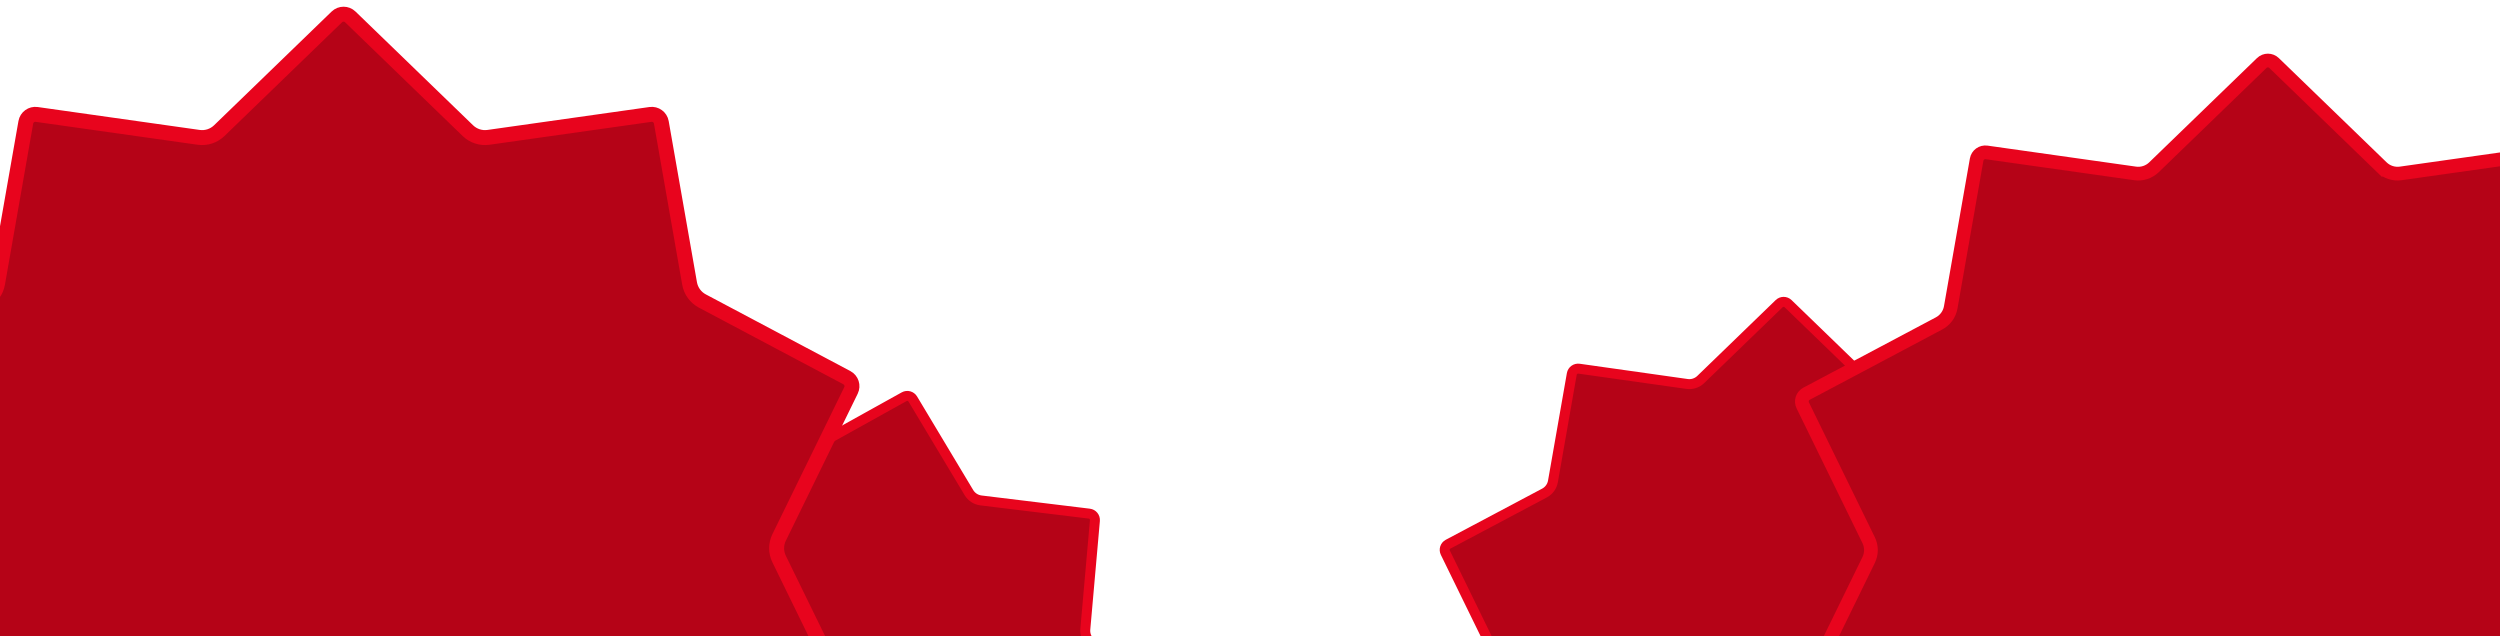
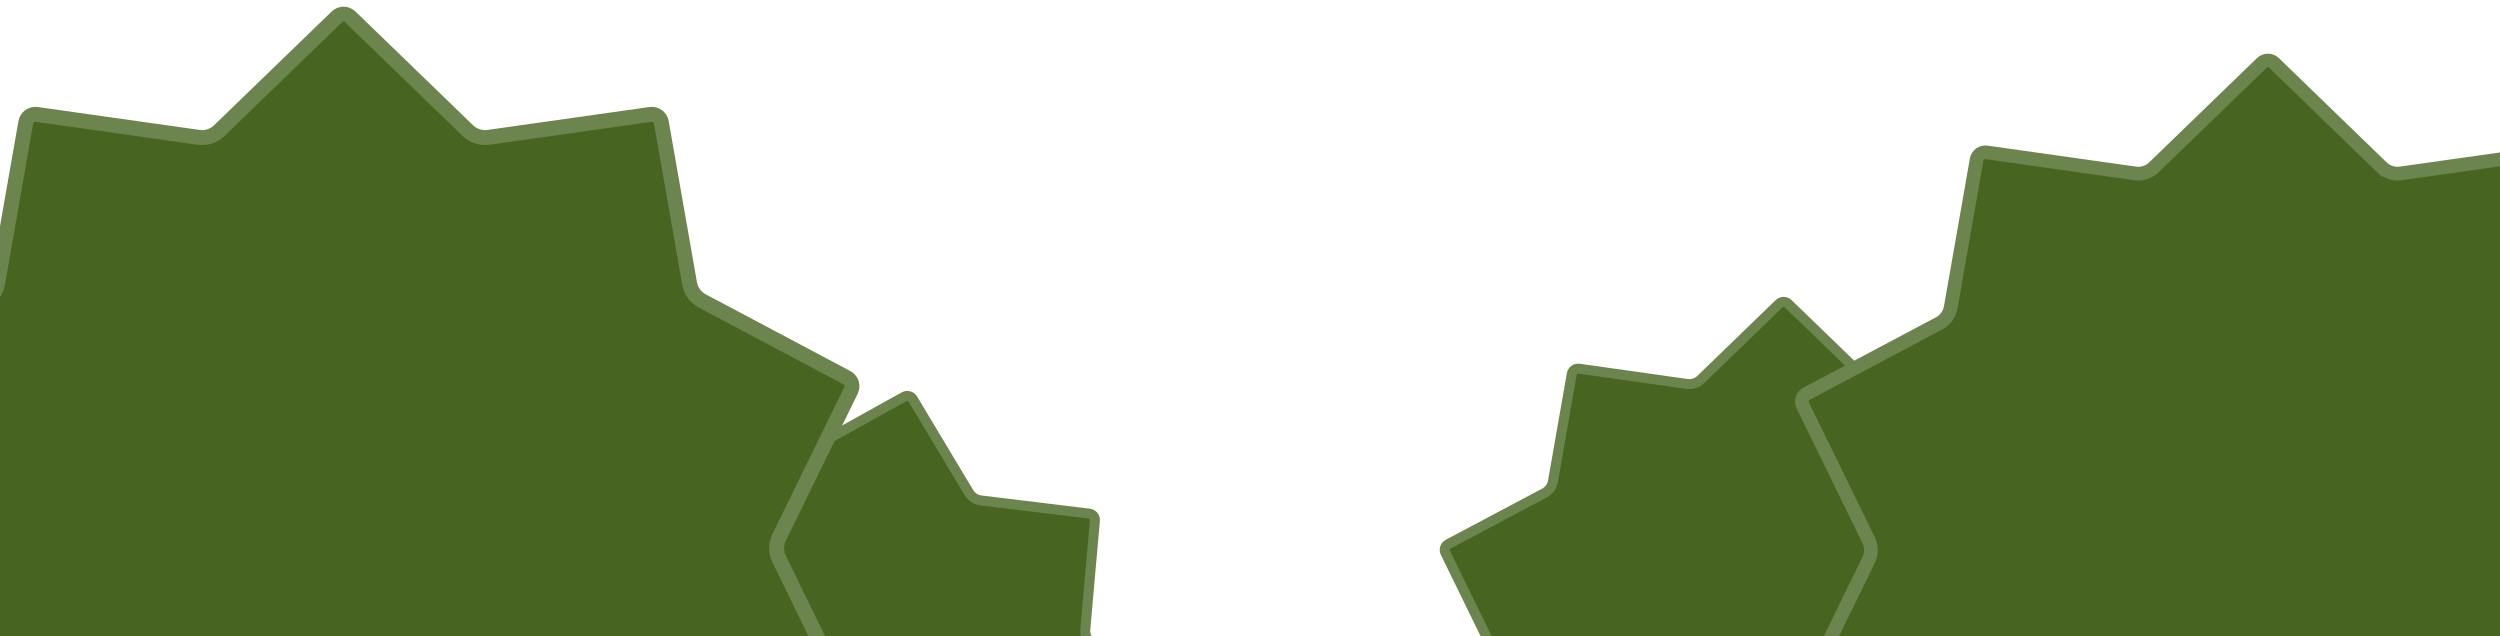
<svg xmlns="http://www.w3.org/2000/svg" width="684" height="174" viewBox="0 0 684 174" fill="none">
-   <path d="M486.775 83.082C487.458 82.421 488.542 82.421 489.225 83.082L510.675 103.833C511.67 104.796 513.054 105.246 514.425 105.052L543.976 100.872C544.917 100.739 545.794 101.376 545.958 102.312L551.114 131.708C551.353 133.072 552.209 134.249 553.432 134.898L579.796 148.886C580.635 149.331 580.97 150.362 580.553 151.215L567.446 178.029C566.838 179.273 566.838 180.727 567.446 181.971L580.553 208.785C580.97 209.638 580.635 210.669 579.796 211.114L553.432 225.102C552.209 225.751 551.353 226.928 551.114 228.292L545.958 257.688C545.794 258.624 544.917 259.261 543.976 259.128L514.425 254.948C513.054 254.754 511.67 255.204 510.675 256.167L489.225 276.918C488.542 277.579 487.458 277.579 486.775 276.918L465.325 256.167C464.33 255.204 462.946 254.754 461.575 254.948L432.024 259.128C431.083 259.261 430.206 258.624 430.042 257.688L424.886 228.292C424.646 226.928 423.791 225.751 422.568 225.102L396.204 211.114C395.365 210.669 395.03 209.638 395.447 208.785L408.554 181.971C409.162 180.727 409.162 179.273 408.554 178.029L395.447 151.215C395.03 150.362 395.365 149.331 396.204 148.886L422.568 134.898C423.791 134.249 424.646 133.072 424.886 131.708L430.042 102.312C430.206 101.376 431.083 100.739 432.024 100.872L461.575 105.052C462.946 105.246 464.33 104.796 465.325 103.833L486.775 83.082Z" fill="#B50317" stroke="#E8041D" stroke-width="2.727" />
-   <path d="M247.378 108.542C248.208 108.081 249.255 108.361 249.743 109.176L265.092 134.772C265.804 135.959 267.024 136.752 268.399 136.919L298.025 140.53C298.968 140.645 299.65 141.487 299.566 142.434L296.939 172.163C296.817 173.542 297.338 174.901 298.352 175.844L320.197 196.179C320.893 196.827 320.949 197.909 320.326 198.625L300.725 221.132C299.816 222.177 299.439 223.582 299.705 224.941L305.426 254.233C305.608 255.165 305.017 256.074 304.092 256.287L275.005 262.975C273.656 263.285 272.525 264.201 271.941 265.456L259.352 292.516C258.951 293.378 257.939 293.766 257.065 293.394L229.603 281.708C228.329 281.166 226.876 281.242 225.666 281.915L199.575 296.407C198.744 296.868 197.698 296.588 197.209 295.773L181.86 270.177C181.148 268.99 179.928 268.197 178.554 268.03L148.928 264.419C147.985 264.304 147.303 263.462 147.386 262.515L150.014 232.786C150.136 231.407 149.614 230.048 148.601 229.105L126.755 208.77C126.06 208.122 126.003 207.04 126.627 206.324L146.227 183.817C147.137 182.772 147.513 181.367 147.248 180.008L141.527 150.716C141.345 149.784 141.935 148.875 142.861 148.662L171.948 141.974C173.297 141.664 174.427 140.748 175.011 139.493L187.601 112.433C188.001 111.571 189.013 111.183 189.887 111.555L217.35 123.241C218.624 123.783 220.077 123.707 221.287 123.034L247.378 108.542Z" fill="#B50317" stroke="#E8041D" stroke-width="2.727" />
-   <path d="M618.816 17.238C619.755 16.329 621.245 16.329 622.184 17.238L651.679 45.771L652.931 44.476L651.679 45.771C653.047 47.095 654.949 47.713 656.834 47.446L697.467 41.699C698.761 41.516 699.966 42.392 700.192 43.678L707.282 84.099C707.611 85.974 708.787 87.592 710.469 88.484L746.72 107.718C747.873 108.33 748.334 109.748 747.76 110.921L729.738 147.79C728.902 149.5 728.902 151.5 729.738 153.21L747.76 190.079C748.334 191.252 747.873 192.67 746.719 193.282L710.469 212.516C708.787 213.408 707.611 215.026 707.282 216.901L700.192 257.322C699.966 258.608 698.761 259.484 697.467 259.301L656.834 253.554C654.949 253.287 653.047 253.905 651.679 255.229L622.184 283.762C621.245 284.67 619.755 284.67 618.816 283.762L589.321 255.229C587.953 253.905 586.051 253.287 584.166 253.554L543.533 259.301C542.239 259.484 541.034 258.608 540.808 257.322L533.718 216.901C533.389 215.026 532.213 213.408 530.531 212.516L494.28 193.282C493.127 192.67 492.666 191.252 493.24 190.079L511.262 153.21C512.098 151.5 512.098 149.5 511.262 147.79L493.24 110.921C492.666 109.748 493.127 108.33 494.28 107.718L530.531 88.484C532.213 87.592 533.389 85.974 533.718 84.099L540.808 43.678C541.034 42.392 542.239 41.516 543.533 41.699L584.166 47.446C586.051 47.713 587.953 47.095 589.321 45.771L618.816 17.238Z" fill="#B50317" stroke="#E8041D" stroke-width="3.75" />
-   <path d="M92.163 4.623C93.187 3.632 94.813 3.632 95.837 4.623L128.013 35.75C129.506 37.194 131.581 37.868 133.637 37.578L177.964 31.308C179.375 31.108 180.69 32.064 180.937 33.467L188.671 77.562C189.03 79.608 190.313 81.373 192.147 82.347L231.694 103.329C232.953 103.997 233.455 105.543 232.829 106.823L213.169 147.043C212.257 148.909 212.257 151.091 213.169 152.957L232.829 193.177C233.455 194.457 232.953 196.003 231.694 196.671L192.147 217.653C190.313 218.627 189.03 220.392 188.671 222.438L180.937 266.533C180.69 267.936 179.375 268.892 177.964 268.692L133.637 262.422C131.581 262.131 129.506 262.806 128.013 264.25L95.837 295.377C94.813 296.368 93.187 296.368 92.163 295.377L59.987 264.25C58.494 262.806 56.419 262.131 54.363 262.422L10.036 268.692C8.625 268.892 7.31 267.936 7.063 266.533L-0.671 222.438C-1.03 220.392 -2.313 218.627 -4.147 217.653L-43.694 196.671C-44.953 196.003 -45.455 194.457 -44.829 193.177L-25.169 152.957C-24.257 151.091 -24.257 148.909 -25.169 147.043L-44.829 106.823C-45.455 105.543 -44.953 103.997 -43.694 103.329L-4.147 82.347C-2.313 81.373 -1.03 79.608 -0.671 77.562L7.063 33.467C7.31 32.064 8.625 31.108 10.036 31.308L54.363 37.578C56.419 37.868 58.494 37.194 59.987 35.75L92.163 4.623Z" fill="#B50317" stroke="#E8041D" stroke-width="4.091" />
+   <path d="M486.775 83.082C487.458 82.421 488.542 82.421 489.225 83.082L510.675 103.833C511.67 104.796 513.054 105.246 514.425 105.052L543.976 100.872C544.917 100.739 545.794 101.376 545.958 102.312L551.114 131.708C551.353 133.072 552.209 134.249 553.432 134.898L579.796 148.886C580.635 149.331 580.97 150.362 580.553 151.215L567.446 178.029C566.838 179.273 566.838 180.727 567.446 181.971L580.553 208.785C580.97 209.638 580.635 210.669 579.796 211.114L553.432 225.102C552.209 225.751 551.353 226.928 551.114 228.292L545.958 257.688C545.794 258.624 544.917 259.261 543.976 259.128L514.425 254.948C513.054 254.754 511.67 255.204 510.675 256.167L489.225 276.918C488.542 277.579 487.458 277.579 486.775 276.918L465.325 256.167C464.33 255.204 462.946 254.754 461.575 254.948L432.024 259.128C431.083 259.261 430.206 258.624 430.042 257.688L424.886 228.292C424.646 226.928 423.791 225.751 422.568 225.102L396.204 211.114C395.365 210.669 395.03 209.638 395.447 208.785L408.554 181.971C409.162 180.727 409.162 179.273 408.554 178.029L395.447 151.215C395.03 150.362 395.365 149.331 396.204 148.886L422.568 134.898C423.791 134.249 424.646 133.072 424.886 131.708L430.042 102.312C430.206 101.376 431.083 100.739 432.024 100.872L461.575 105.052C462.946 105.246 464.33 104.796 465.325 103.833L486.775 83.082Z" fill="#476520" stroke="#6C844D" stroke-width="2.727" />
+   <path d="M247.378 108.542C248.208 108.081 249.255 108.361 249.743 109.176L265.092 134.772C265.804 135.959 267.024 136.752 268.399 136.919L298.025 140.53C298.968 140.645 299.65 141.487 299.566 142.434L296.939 172.163C296.817 173.542 297.338 174.901 298.352 175.844L320.197 196.179C320.893 196.827 320.949 197.909 320.326 198.625L300.725 221.132C299.816 222.177 299.439 223.582 299.705 224.941L305.426 254.233C305.608 255.165 305.017 256.074 304.092 256.287L275.005 262.975C273.656 263.285 272.525 264.201 271.941 265.456L259.352 292.516C258.951 293.378 257.939 293.766 257.065 293.394L229.603 281.708C228.329 281.166 226.876 281.242 225.666 281.915L199.575 296.407C198.744 296.868 197.698 296.588 197.209 295.773L181.86 270.177C181.148 268.99 179.928 268.197 178.554 268.03L148.928 264.419C147.985 264.304 147.303 263.462 147.386 262.515L150.014 232.786C150.136 231.407 149.614 230.048 148.601 229.105L126.755 208.77C126.06 208.122 126.003 207.04 126.627 206.324L146.227 183.817C147.137 182.772 147.513 181.367 147.248 180.008L141.527 150.716C141.345 149.784 141.935 148.875 142.861 148.662L171.948 141.974C173.297 141.664 174.427 140.748 175.011 139.493L187.601 112.433C188.001 111.571 189.013 111.183 189.887 111.555L217.35 123.241C218.624 123.783 220.077 123.707 221.287 123.034L247.378 108.542Z" fill="#476520" stroke="#6C844D" stroke-width="2.727" />
+   <path d="M618.816 17.238C619.755 16.329 621.245 16.329 622.184 17.238L651.679 45.771L652.931 44.476L651.679 45.771C653.047 47.095 654.949 47.713 656.834 47.446L697.467 41.699C698.761 41.516 699.966 42.392 700.192 43.678L707.282 84.099C707.611 85.974 708.787 87.592 710.469 88.484L746.72 107.718C747.873 108.33 748.334 109.748 747.76 110.921L729.738 147.79C728.902 149.5 728.902 151.5 729.738 153.21L747.76 190.079C748.334 191.252 747.873 192.67 746.719 193.282L710.469 212.516C708.787 213.408 707.611 215.026 707.282 216.901L700.192 257.322C699.966 258.608 698.761 259.484 697.467 259.301L656.834 253.554C654.949 253.287 653.047 253.905 651.679 255.229L622.184 283.762C621.245 284.67 619.755 284.67 618.816 283.762L589.321 255.229C587.953 253.905 586.051 253.287 584.166 253.554L543.533 259.301C542.239 259.484 541.034 258.608 540.808 257.322L533.718 216.901C533.389 215.026 532.213 213.408 530.531 212.516L494.28 193.282C493.127 192.67 492.666 191.252 493.24 190.079L511.262 153.21C512.098 151.5 512.098 149.5 511.262 147.79L493.24 110.921C492.666 109.748 493.127 108.33 494.28 107.718L530.531 88.484C532.213 87.592 533.389 85.974 533.718 84.099L540.808 43.678C541.034 42.392 542.239 41.516 543.533 41.699L584.166 47.446C586.051 47.713 587.953 47.095 589.321 45.771L618.816 17.238Z" fill="#476520" stroke="#6C844D" stroke-width="3.75" />
+   <path d="M92.163 4.623C93.187 3.632 94.813 3.632 95.837 4.623L128.013 35.75C129.506 37.194 131.581 37.868 133.637 37.578L177.964 31.308C179.375 31.108 180.69 32.064 180.937 33.467L188.671 77.562C189.03 79.608 190.313 81.373 192.147 82.347L231.694 103.329C232.953 103.997 233.455 105.543 232.829 106.823L213.169 147.043C212.257 148.909 212.257 151.091 213.169 152.957L232.829 193.177C233.455 194.457 232.953 196.003 231.694 196.671L192.147 217.653C190.313 218.627 189.03 220.392 188.671 222.438L180.937 266.533C180.69 267.936 179.375 268.892 177.964 268.692L133.637 262.422C131.581 262.131 129.506 262.806 128.013 264.25L95.837 295.377C94.813 296.368 93.187 296.368 92.163 295.377L59.987 264.25C58.494 262.806 56.419 262.131 54.363 262.422L10.036 268.692C8.625 268.892 7.31 267.936 7.063 266.533L-0.671 222.438C-1.03 220.392 -2.313 218.627 -4.147 217.653L-43.694 196.671C-44.953 196.003 -45.455 194.457 -44.829 193.177L-25.169 152.957C-24.257 151.091 -24.257 148.909 -25.169 147.043L-44.829 106.823C-45.455 105.543 -44.953 103.997 -43.694 103.329L-4.147 82.347C-2.313 81.373 -1.03 79.608 -0.671 77.562L7.063 33.467C7.31 32.064 8.625 31.108 10.036 31.308L54.363 37.578C56.419 37.868 58.494 37.194 59.987 35.75L92.163 4.623Z" fill="#476520" stroke="#6C844D" stroke-width="4.091" />
</svg>
